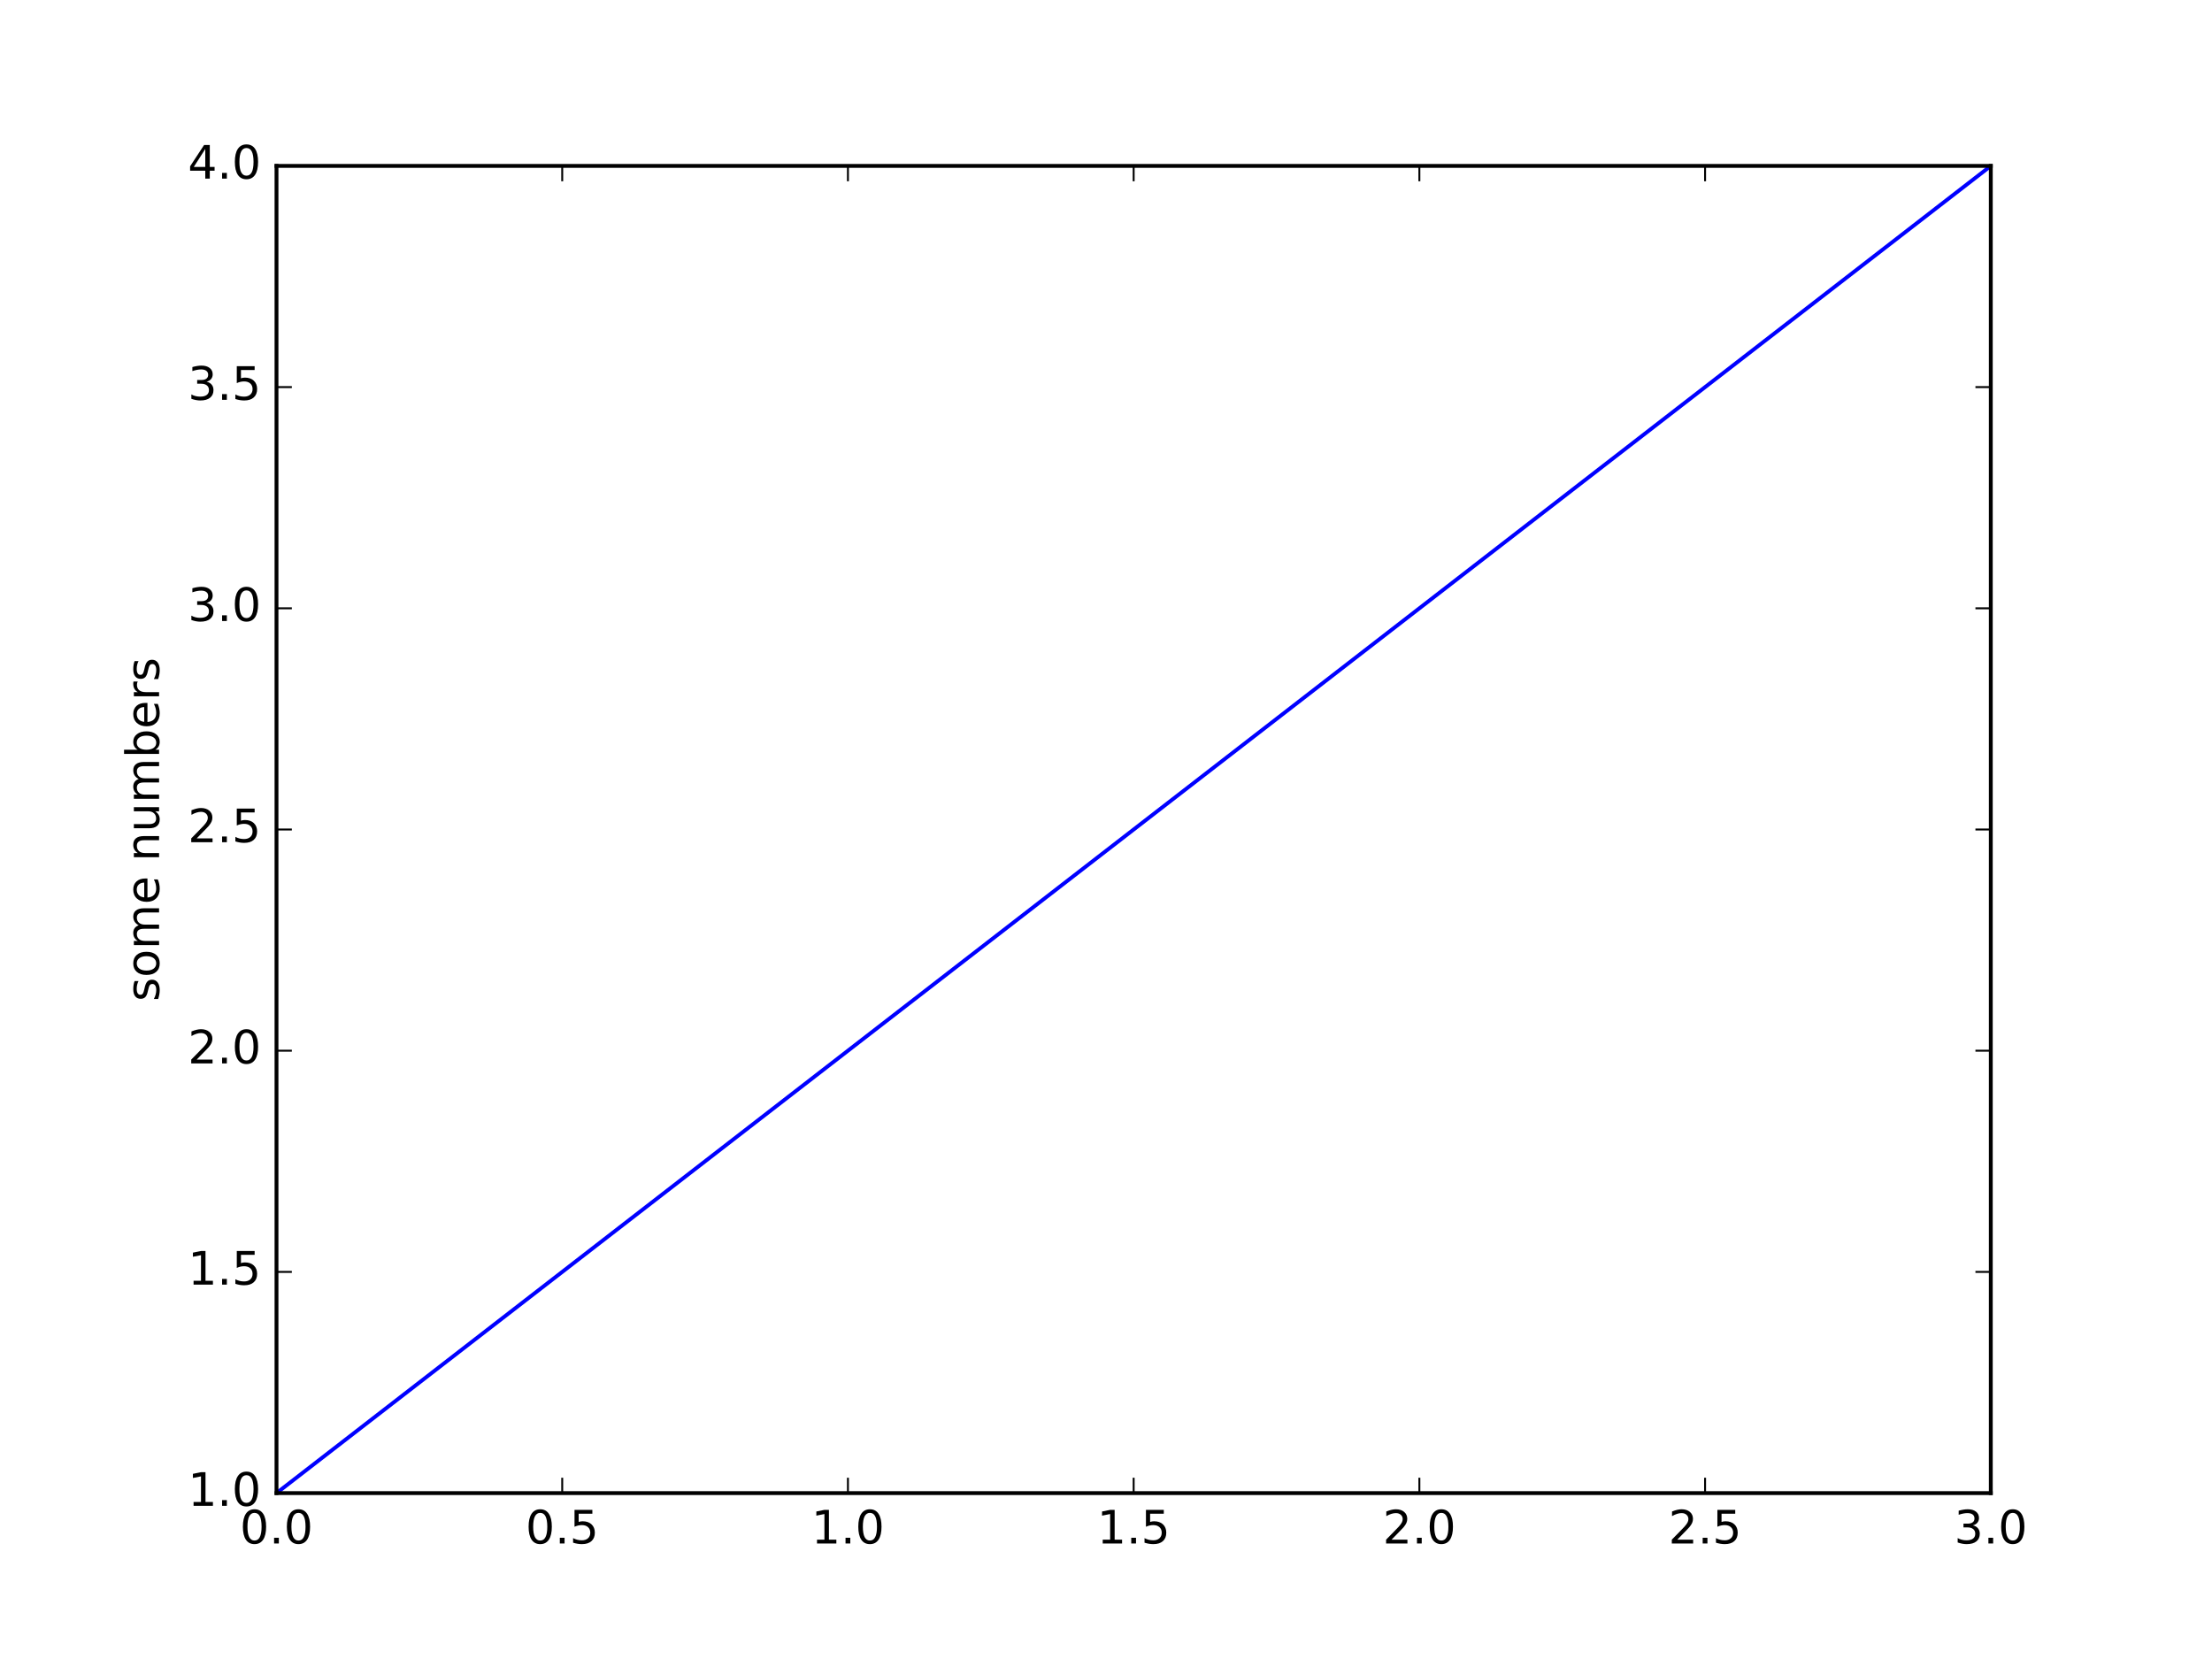
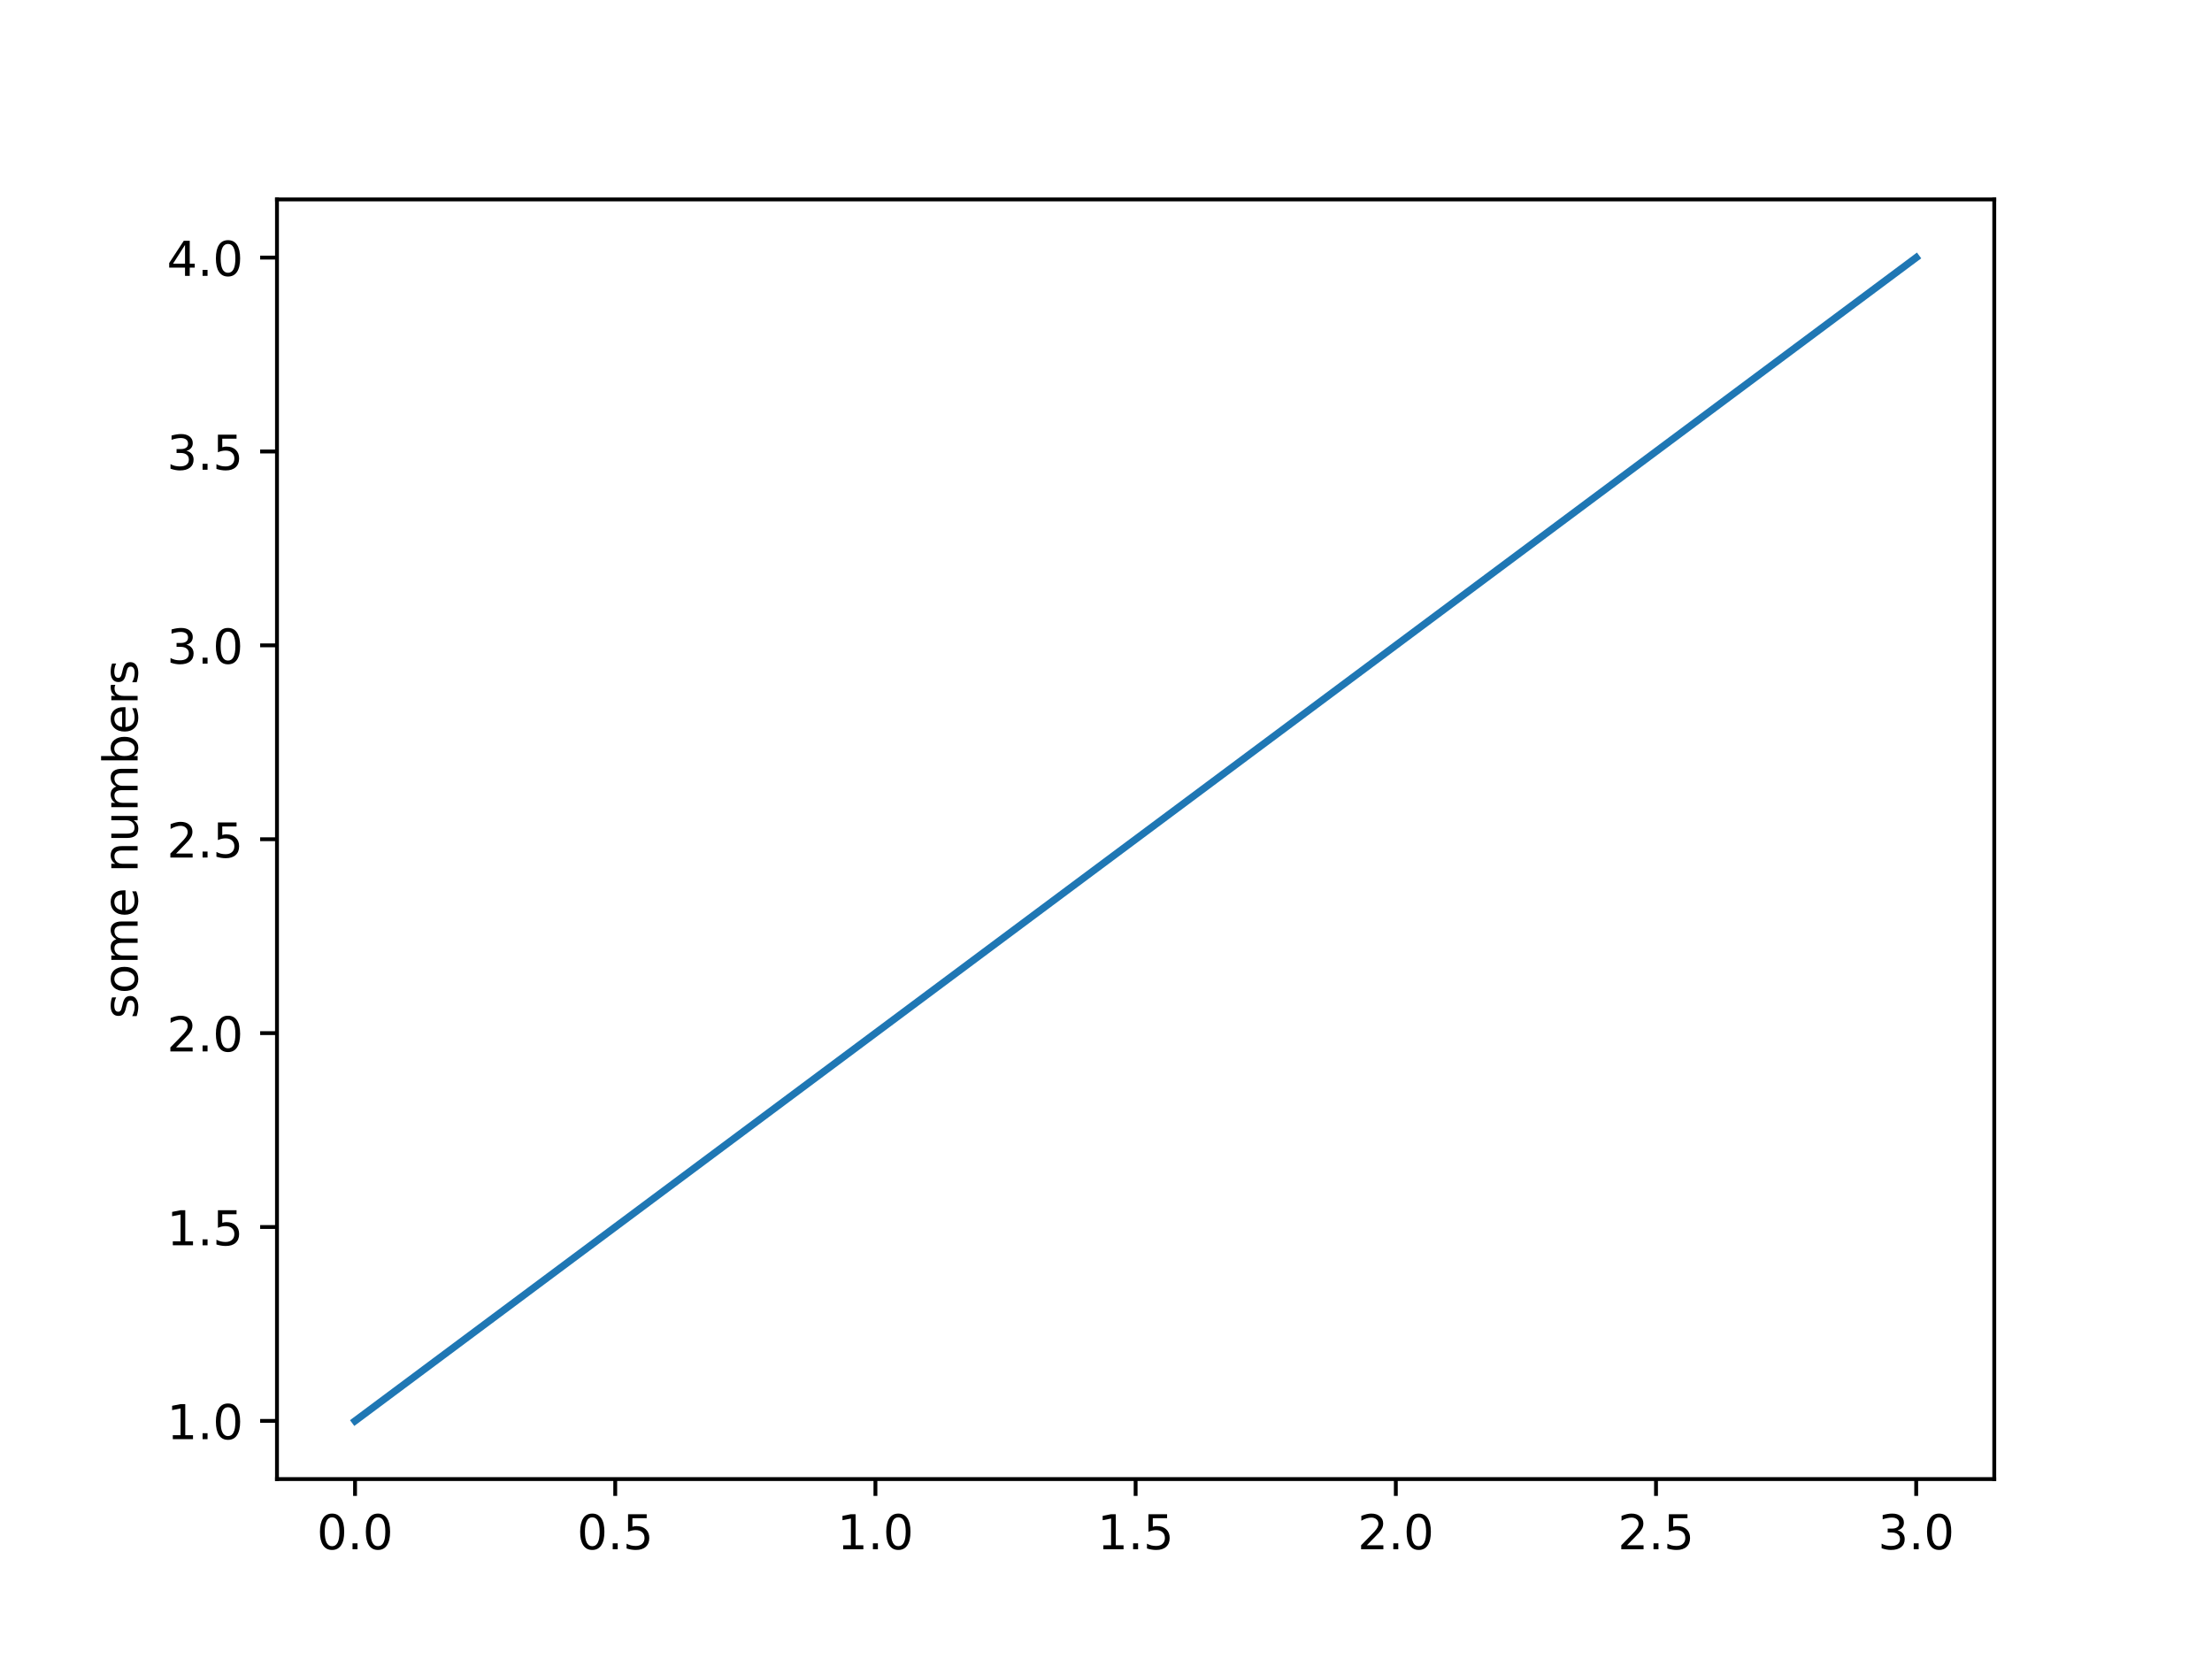
- <svg xmlns="http://www.w3.org/2000/svg" xmlns:xlink="http://www.w3.org/1999/xlink" height="432pt" version="1.1" viewBox="0 0 576 432" width="576pt">
+ <svg xmlns="http://www.w3.org/2000/svg" xmlns:xlink="http://www.w3.org/1999/xlink" height="345pt" version="1.1" viewBox="0 0 460 345" width="460pt">
  <defs>
    <style type="text/css">
- *{stroke-linecap:butt;stroke-linejoin:round;stroke-miterlimit:100000;}
+ *{stroke-linecap:butt;stroke-linejoin:round;}
  </style>
  </defs>
  <g id="figure_1">
    <g id="patch_1">
-       <path d="M 0 432  L 576 432  L 576 0  L 0 0  z " style="fill:#ffffff;" />
+       <path d="M 0 345.6  L 460.8 345.6  L 460.8 0  L 0 0  z " style="fill:#ffffff;" />
    </g>
    <g id="axes_1">
      <g id="patch_2">
-         <path d="M 72 388.8  L 518.4 388.8  L 518.4 43.2  L 72 43.2  z " style="fill:#ffffff;" />
-       </g>
-       <g id="line2d_1">
-         <path clip-path="url(#p963dc339a1)" d="M 72 388.8  L 220.8 273.6  L 369.6 158.4  L 518.4 43.2  " style="fill:none;stroke:#0000ff;stroke-linecap:square;" />
-       </g>
-       <g id="patch_3">
-         <path d="M 72 43.2  L 518.4 43.2  " style="fill:none;stroke:#000000;stroke-linecap:square;stroke-linejoin:miter;" />
-       </g>
-       <g id="patch_4">
-         <path d="M 518.4 388.8  L 518.4 43.2  " style="fill:none;stroke:#000000;stroke-linecap:square;stroke-linejoin:miter;" />
-       </g>
-       <g id="patch_5">
-         <path d="M 72 388.8  L 518.4 388.8  " style="fill:none;stroke:#000000;stroke-linecap:square;stroke-linejoin:miter;" />
-       </g>
-       <g id="patch_6">
-         <path d="M 72 388.8  L 72 43.2  " style="fill:none;stroke:#000000;stroke-linecap:square;stroke-linejoin:miter;" />
+         <path d="M 57.6 307.584  L 414.72 307.584  L 414.72 41.472  L 57.6 41.472  z " style="fill:#ffffff;" />
      </g>
      <g id="matplotlib.axis_1">
        <g id="xtick_1">
+           <g id="line2d_1">
+             <defs>
+               <path d="M 0 0  L 0 3.5  " id="m2dff9a222a" style="stroke:#000000;stroke-width:0.8;" />
+             </defs>
+             <g>
+               <use style="stroke:#000000;stroke-width:0.8;" x="73.833" xlink:href="#m2dff9a222a" y="307.584" />
+             </g>
+           </g>
+           <g id="text_1">
+             <defs>
+               <path d="M 31.781 66.406  Q 24.172 66.406 20.328 58.906  Q 16.5 51.422 16.5 36.375  Q 16.5 21.391 20.328 13.891  Q 24.172 6.391 31.781 6.391  Q 39.453 6.391 43.281 13.891  Q 47.125 21.391 47.125 36.375  Q 47.125 51.422 43.281 58.906  Q 39.453 66.406 31.781 66.406  M 31.781 74.219  Q 44.047 74.219 50.516 64.516  Q 56.984 54.828 56.984 36.375  Q 56.984 17.969 50.516 8.266  Q 44.047 -1.422 31.781 -1.422  Q 19.531 -1.422 13.062 8.266  Q 6.594 17.969 6.594 36.375  Q 6.594 54.828 13.062 64.516  Q 19.531 74.219 31.781 74.219  " id="DejaVuSans-30" />
+               <path d="M 10.688 12.406  L 21 12.406  L 21 0  L 10.688 0  z " id="DejaVuSans-2e" />
+             </defs>
+             <g transform="translate(65.88116 322.1824)scale(0.1 -0.1)">
+               <use xlink:href="#DejaVuSans-30" />
+               <use x="63.623" xlink:href="#DejaVuSans-2e" />
+               <use x="95.41" xlink:href="#DejaVuSans-30" />
+             </g>
+           </g>
+         </g>
+         <g id="xtick_2">
          <g id="line2d_2">
-             <defs>
-               <path d="M 0 0  L 0 -4  " id="m635b0af5cb" style="stroke:#000000;stroke-width:0.5;" />
-             </defs>
-             <g>
-               <use style="stroke:#000000;stroke-width:0.5;" x="72.0" xlink:href="#m635b0af5cb" y="388.8" />
-             </g>
-           </g>
+             <g>
+               <use style="stroke:#000000;stroke-width:0.8;" x="127.942" xlink:href="#m2dff9a222a" y="307.584" />
+             </g>
+           </g>
+           <g id="text_2">
+             <defs>
+               <path d="M 10.797 72.906  L 49.516 72.906  L 49.516 64.594  L 19.828 64.594  L 19.828 46.734  Q 21.969 47.469 24.109 47.828  Q 26.266 48.188 28.422 48.188  Q 40.625 48.188 47.75 41.5  Q 54.891 34.812 54.891 23.391  Q 54.891 11.625 47.562 5.094  Q 40.234 -1.422 26.906 -1.422  Q 22.312 -1.422 17.547 -0.641  Q 12.797 0.141 7.719 1.703  L 7.719 11.625  Q 12.109 9.234 16.797 8.062  Q 21.484 6.891 26.703 6.891  Q 35.156 6.891 40.078 11.328  Q 45.016 15.766 45.016 23.391  Q 45.016 31 40.078 35.438  Q 35.156 39.891 26.703 39.891  Q 22.75 39.891 18.812 39.016  Q 14.891 38.141 10.797 36.281  z " id="DejaVuSans-35" />
+             </defs>
+             <g transform="translate(119.9903 322.1824)scale(0.1 -0.1)">
+               <use xlink:href="#DejaVuSans-30" />
+               <use x="63.623" xlink:href="#DejaVuSans-2e" />
+               <use x="95.41" xlink:href="#DejaVuSans-35" />
+             </g>
+           </g>
+         </g>
+         <g id="xtick_3">
          <g id="line2d_3">
-             <defs>
-               <path d="M 0 0  L 0 4  " id="m5c9fed2c00" style="stroke:#000000;stroke-width:0.5;" />
-             </defs>
-             <g>
-               <use style="stroke:#000000;stroke-width:0.5;" x="72.0" xlink:href="#m5c9fed2c00" y="43.2" />
-             </g>
-           </g>
-           <g id="text_1">
-             <defs>
-               <path d="M 31.781 66.406  Q 24.172 66.406 20.328 58.906  Q 16.5 51.422 16.5 36.375  Q 16.5 21.391 20.328 13.891  Q 24.172 6.391 31.781 6.391  Q 39.453 6.391 43.281 13.891  Q 47.125 21.391 47.125 36.375  Q 47.125 51.422 43.281 58.906  Q 39.453 66.406 31.781 66.406  M 31.781 74.219  Q 44.047 74.219 50.516 64.516  Q 56.984 54.828 56.984 36.375  Q 56.984 17.969 50.516 8.266  Q 44.047 -1.422 31.781 -1.422  Q 19.531 -1.422 13.062 8.266  Q 6.594 17.969 6.594 36.375  Q 6.594 54.828 13.062 64.516  Q 19.531 74.219 31.781 74.219  " id="BitstreamVeraSans-Roman-30" />
-               <path d="M 10.688 12.406  L 21 12.406  L 21 0  L 10.688 0  z " id="BitstreamVeraSans-Roman-2e" />
-             </defs>
-             <g transform="translate(62.45813 401.9181)scale(0.12 -0.12)">
-               <use xlink:href="#BitstreamVeraSans-Roman-30" />
-               <use x="63.623" xlink:href="#BitstreamVeraSans-Roman-2e" />
-               <use x="95.41" xlink:href="#BitstreamVeraSans-Roman-30" />
-             </g>
-           </g>
-         </g>
-         <g id="xtick_2">
+             <g>
+               <use style="stroke:#000000;stroke-width:0.8;" x="182.051" xlink:href="#m2dff9a222a" y="307.584" />
+             </g>
+           </g>
+           <g id="text_3">
+             <defs>
+               <path d="M 12.406 8.297  L 28.516 8.297  L 28.516 63.922  L 10.984 60.406  L 10.984 69.391  L 28.422 72.906  L 38.281 72.906  L 38.281 8.297  L 54.391 8.297  L 54.391 0  L 12.406 0  z " id="DejaVuSans-31" />
+             </defs>
+             <g transform="translate(174.0993 322.1824)scale(0.1 -0.1)">
+               <use xlink:href="#DejaVuSans-31" />
+               <use x="63.623" xlink:href="#DejaVuSans-2e" />
+               <use x="95.41" xlink:href="#DejaVuSans-30" />
+             </g>
+           </g>
+         </g>
+         <g id="xtick_4">
          <g id="line2d_4">
            <g>
-               <use style="stroke:#000000;stroke-width:0.5;" x="146.4" xlink:href="#m635b0af5cb" y="388.8" />
-             </g>
-           </g>
+               <use style="stroke:#000000;stroke-width:0.8;" x="236.16" xlink:href="#m2dff9a222a" y="307.584" />
+             </g>
+           </g>
+           <g id="text_4">
+             <g transform="translate(228.2084 322.1824)scale(0.1 -0.1)">
+               <use xlink:href="#DejaVuSans-31" />
+               <use x="63.623" xlink:href="#DejaVuSans-2e" />
+               <use x="95.41" xlink:href="#DejaVuSans-35" />
+             </g>
+           </g>
+         </g>
+         <g id="xtick_5">
          <g id="line2d_5">
            <g>
-               <use style="stroke:#000000;stroke-width:0.5;" x="146.4" xlink:href="#m5c9fed2c00" y="43.2" />
-             </g>
-           </g>
-           <g id="text_2">
-             <defs>
-               <path d="M 10.797 72.906  L 49.516 72.906  L 49.516 64.594  L 19.828 64.594  L 19.828 46.734  Q 21.969 47.469 24.109 47.828  Q 26.266 48.188 28.422 48.188  Q 40.625 48.188 47.75 41.5  Q 54.891 34.812 54.891 23.391  Q 54.891 11.625 47.562 5.094  Q 40.234 -1.422 26.906 -1.422  Q 22.312 -1.422 17.547 -0.641  Q 12.797 0.141 7.719 1.703  L 7.719 11.625  Q 12.109 9.234 16.797 8.062  Q 21.484 6.891 26.703 6.891  Q 35.156 6.891 40.078 11.328  Q 45.016 15.766 45.016 23.391  Q 45.016 31 40.078 35.438  Q 35.156 39.891 26.703 39.891  Q 22.75 39.891 18.812 39.016  Q 14.891 38.141 10.797 36.281  z " id="BitstreamVeraSans-Roman-35" />
-             </defs>
-             <g transform="translate(136.8581 401.9181)scale(0.12 -0.12)">
-               <use xlink:href="#BitstreamVeraSans-Roman-30" />
-               <use x="63.623" xlink:href="#BitstreamVeraSans-Roman-2e" />
-               <use x="95.41" xlink:href="#BitstreamVeraSans-Roman-35" />
-             </g>
-           </g>
-         </g>
-         <g id="xtick_3">
+               <use style="stroke:#000000;stroke-width:0.8;" x="290.269" xlink:href="#m2dff9a222a" y="307.584" />
+             </g>
+           </g>
+           <g id="text_5">
+             <defs>
+               <path d="M 19.188 8.297  L 53.609 8.297  L 53.609 0  L 7.328 0  L 7.328 8.297  Q 12.938 14.109 22.625 23.891  Q 32.328 33.688 34.812 36.531  Q 39.547 41.844 41.422 45.531  Q 43.312 49.219 43.312 52.781  Q 43.312 58.594 39.234 62.25  Q 35.156 65.922 28.609 65.922  Q 23.969 65.922 18.812 64.312  Q 13.672 62.703 7.812 59.422  L 7.812 69.391  Q 13.766 71.781 18.938 73  Q 24.125 74.219 28.422 74.219  Q 39.75 74.219 46.484 68.547  Q 53.219 62.891 53.219 53.422  Q 53.219 48.922 51.531 44.891  Q 49.859 40.875 45.406 35.406  Q 44.188 33.984 37.641 27.219  Q 31.109 20.453 19.188 8.297  " id="DejaVuSans-32" />
+             </defs>
+             <g transform="translate(282.3175 322.1824)scale(0.1 -0.1)">
+               <use xlink:href="#DejaVuSans-32" />
+               <use x="63.623" xlink:href="#DejaVuSans-2e" />
+               <use x="95.41" xlink:href="#DejaVuSans-30" />
+             </g>
+           </g>
+         </g>
+         <g id="xtick_6">
          <g id="line2d_6">
            <g>
-               <use style="stroke:#000000;stroke-width:0.5;" x="220.8" xlink:href="#m635b0af5cb" y="388.8" />
-             </g>
-           </g>
+               <use style="stroke:#000000;stroke-width:0.8;" x="344.378" xlink:href="#m2dff9a222a" y="307.584" />
+             </g>
+           </g>
+           <g id="text_6">
+             <g transform="translate(336.4266 322.1824)scale(0.1 -0.1)">
+               <use xlink:href="#DejaVuSans-32" />
+               <use x="63.623" xlink:href="#DejaVuSans-2e" />
+               <use x="95.41" xlink:href="#DejaVuSans-35" />
+             </g>
+           </g>
+         </g>
+         <g id="xtick_7">
          <g id="line2d_7">
            <g>
-               <use style="stroke:#000000;stroke-width:0.5;" x="220.8" xlink:href="#m5c9fed2c00" y="43.2" />
-             </g>
-           </g>
-           <g id="text_3">
-             <defs>
-               <path d="M 12.406 8.297  L 28.516 8.297  L 28.516 63.922  L 10.984 60.406  L 10.984 69.391  L 28.422 72.906  L 38.281 72.906  L 38.281 8.297  L 54.391 8.297  L 54.391 0  L 12.406 0  z " id="BitstreamVeraSans-Roman-31" />
-             </defs>
-             <g transform="translate(211.2581 401.9181)scale(0.12 -0.12)">
-               <use xlink:href="#BitstreamVeraSans-Roman-31" />
-               <use x="63.623" xlink:href="#BitstreamVeraSans-Roman-2e" />
-               <use x="95.41" xlink:href="#BitstreamVeraSans-Roman-30" />
-             </g>
-           </g>
-         </g>
-         <g id="xtick_4">
-           <g id="line2d_8">
-             <g>
-               <use style="stroke:#000000;stroke-width:0.5;" x="295.2" xlink:href="#m635b0af5cb" y="388.8" />
-             </g>
-           </g>
-           <g id="line2d_9">
-             <g>
-               <use style="stroke:#000000;stroke-width:0.5;" x="295.2" xlink:href="#m5c9fed2c00" y="43.2" />
-             </g>
-           </g>
-           <g id="text_4">
-             <g transform="translate(285.6581 401.9181)scale(0.12 -0.12)">
-               <use xlink:href="#BitstreamVeraSans-Roman-31" />
-               <use x="63.623" xlink:href="#BitstreamVeraSans-Roman-2e" />
-               <use x="95.41" xlink:href="#BitstreamVeraSans-Roman-35" />
-             </g>
-           </g>
-         </g>
-         <g id="xtick_5">
-           <g id="line2d_10">
-             <g>
-               <use style="stroke:#000000;stroke-width:0.5;" x="369.6" xlink:href="#m635b0af5cb" y="388.8" />
-             </g>
-           </g>
-           <g id="line2d_11">
-             <g>
-               <use style="stroke:#000000;stroke-width:0.5;" x="369.6" xlink:href="#m5c9fed2c00" y="43.2" />
-             </g>
-           </g>
-           <g id="text_5">
-             <defs>
-               <path d="M 19.188 8.297  L 53.609 8.297  L 53.609 0  L 7.328 0  L 7.328 8.297  Q 12.938 14.109 22.625 23.891  Q 32.328 33.688 34.812 36.531  Q 39.547 41.844 41.422 45.531  Q 43.312 49.219 43.312 52.781  Q 43.312 58.594 39.234 62.25  Q 35.156 65.922 28.609 65.922  Q 23.969 65.922 18.812 64.312  Q 13.672 62.703 7.812 59.422  L 7.812 69.391  Q 13.766 71.781 18.938 73  Q 24.125 74.219 28.422 74.219  Q 39.75 74.219 46.484 68.547  Q 53.219 62.891 53.219 53.422  Q 53.219 48.922 51.531 44.891  Q 49.859 40.875 45.406 35.406  Q 44.188 33.984 37.641 27.219  Q 31.109 20.453 19.188 8.297  " id="BitstreamVeraSans-Roman-32" />
-             </defs>
-             <g transform="translate(360.0581 401.9181)scale(0.12 -0.12)">
-               <use xlink:href="#BitstreamVeraSans-Roman-32" />
-               <use x="63.623" xlink:href="#BitstreamVeraSans-Roman-2e" />
-               <use x="95.41" xlink:href="#BitstreamVeraSans-Roman-30" />
-             </g>
-           </g>
-         </g>
-         <g id="xtick_6">
-           <g id="line2d_12">
-             <g>
-               <use style="stroke:#000000;stroke-width:0.5;" x="444.0" xlink:href="#m635b0af5cb" y="388.8" />
-             </g>
-           </g>
-           <g id="line2d_13">
-             <g>
-               <use style="stroke:#000000;stroke-width:0.5;" x="444.0" xlink:href="#m5c9fed2c00" y="43.2" />
-             </g>
-           </g>
-           <g id="text_6">
-             <g transform="translate(434.4581 401.9181)scale(0.12 -0.12)">
-               <use xlink:href="#BitstreamVeraSans-Roman-32" />
-               <use x="63.623" xlink:href="#BitstreamVeraSans-Roman-2e" />
-               <use x="95.41" xlink:href="#BitstreamVeraSans-Roman-35" />
-             </g>
-           </g>
-         </g>
-         <g id="xtick_7">
-           <g id="line2d_14">
-             <g>
-               <use style="stroke:#000000;stroke-width:0.5;" x="518.4" xlink:href="#m635b0af5cb" y="388.8" />
-             </g>
-           </g>
-           <g id="line2d_15">
-             <g>
-               <use style="stroke:#000000;stroke-width:0.5;" x="518.4" xlink:href="#m5c9fed2c00" y="43.2" />
+               <use style="stroke:#000000;stroke-width:0.8;" x="398.487" xlink:href="#m2dff9a222a" y="307.584" />
            </g>
          </g>
          <g id="text_7">
            <defs>
-               <path d="M 40.578 39.312  Q 47.656 37.797 51.625 33  Q 55.609 28.219 55.609 21.188  Q 55.609 10.406 48.188 4.484  Q 40.766 -1.422 27.094 -1.422  Q 22.516 -1.422 17.656 -0.516  Q 12.797 0.391 7.625 2.203  L 7.625 11.719  Q 11.719 9.328 16.594 8.109  Q 21.484 6.891 26.812 6.891  Q 36.078 6.891 40.938 10.547  Q 45.797 14.203 45.797 21.188  Q 45.797 27.641 41.281 31.266  Q 36.766 34.906 28.719 34.906  L 20.219 34.906  L 20.219 43.016  L 29.109 43.016  Q 36.375 43.016 40.234 45.922  Q 44.094 48.828 44.094 54.297  Q 44.094 59.906 40.109 62.906  Q 36.141 65.922 28.719 65.922  Q 24.656 65.922 20.016 65.031  Q 15.375 64.156 9.812 62.312  L 9.812 71.094  Q 15.438 72.656 20.344 73.438  Q 25.25 74.219 29.594 74.219  Q 40.828 74.219 47.359 69.109  Q 53.906 64.016 53.906 55.328  Q 53.906 49.266 50.438 45.094  Q 46.969 40.922 40.578 39.312  " id="BitstreamVeraSans-Roman-33" />
-             </defs>
-             <g transform="translate(508.8581 401.9181)scale(0.12 -0.12)">
-               <use xlink:href="#BitstreamVeraSans-Roman-33" />
-               <use x="63.623" xlink:href="#BitstreamVeraSans-Roman-2e" />
-               <use x="95.41" xlink:href="#BitstreamVeraSans-Roman-30" />
+               <path d="M 40.578 39.312  Q 47.656 37.797 51.625 33  Q 55.609 28.219 55.609 21.188  Q 55.609 10.406 48.188 4.484  Q 40.766 -1.422 27.094 -1.422  Q 22.516 -1.422 17.656 -0.516  Q 12.797 0.391 7.625 2.203  L 7.625 11.719  Q 11.719 9.328 16.594 8.109  Q 21.484 6.891 26.812 6.891  Q 36.078 6.891 40.938 10.547  Q 45.797 14.203 45.797 21.188  Q 45.797 27.641 41.281 31.266  Q 36.766 34.906 28.719 34.906  L 20.219 34.906  L 20.219 43.016  L 29.109 43.016  Q 36.375 43.016 40.234 45.922  Q 44.094 48.828 44.094 54.297  Q 44.094 59.906 40.109 62.906  Q 36.141 65.922 28.719 65.922  Q 24.656 65.922 20.016 65.031  Q 15.375 64.156 9.812 62.312  L 9.812 71.094  Q 15.438 72.656 20.344 73.438  Q 25.25 74.219 29.594 74.219  Q 40.828 74.219 47.359 69.109  Q 53.906 64.016 53.906 55.328  Q 53.906 49.266 50.438 45.094  Q 46.969 40.922 40.578 39.312  " id="DejaVuSans-33" />
+             </defs>
+             <g transform="translate(390.5357 322.1824)scale(0.1 -0.1)">
+               <use xlink:href="#DejaVuSans-33" />
+               <use x="63.623" xlink:href="#DejaVuSans-2e" />
+               <use x="95.41" xlink:href="#DejaVuSans-30" />
            </g>
          </g>
        </g>
      </g>
      <g id="matplotlib.axis_2">
        <g id="ytick_1">
-           <g id="line2d_16">
-             <defs>
-               <path d="M 0 0  L 4 0  " id="m566d119643" style="stroke:#000000;stroke-width:0.5;" />
-             </defs>
-             <g>
-               <use style="stroke:#000000;stroke-width:0.5;" x="72.0" xlink:href="#m566d119643" y="388.8" />
-             </g>
-           </g>
-           <g id="line2d_17">
-             <defs>
-               <path d="M 0 0  L -4 0  " id="mcc24b90963" style="stroke:#000000;stroke-width:0.5;" />
-             </defs>
-             <g>
-               <use style="stroke:#000000;stroke-width:0.5;" x="518.4" xlink:href="#mcc24b90963" y="388.8" />
+           <g id="line2d_8">
+             <defs>
+               <path d="M 0 0  L -3.5 0  " id="m1b9e078793" style="stroke:#000000;stroke-width:0.8;" />
+             </defs>
+             <g>
+               <use style="stroke:#000000;stroke-width:0.8;" x="57.6" xlink:href="#m1b9e078793" y="295.488" />
            </g>
          </g>
          <g id="text_8">
-             <g transform="translate(48.91625 392.1112)scale(0.12 -0.12)">
-               <use xlink:href="#BitstreamVeraSans-Roman-31" />
-               <use x="63.623" xlink:href="#BitstreamVeraSans-Roman-2e" />
-               <use x="95.41" xlink:href="#BitstreamVeraSans-Roman-30" />
+             <g transform="translate(34.69687 299.2872)scale(0.1 -0.1)">
+               <use xlink:href="#DejaVuSans-31" />
+               <use x="63.623" xlink:href="#DejaVuSans-2e" />
+               <use x="95.41" xlink:href="#DejaVuSans-30" />
            </g>
          </g>
        </g>
        <g id="ytick_2">
-           <g id="line2d_18">
-             <g>
-               <use style="stroke:#000000;stroke-width:0.5;" x="72.0" xlink:href="#m566d119643" y="331.2" />
-             </g>
-           </g>
-           <g id="line2d_19">
-             <g>
-               <use style="stroke:#000000;stroke-width:0.5;" x="518.4" xlink:href="#mcc24b90963" y="331.2" />
+           <g id="line2d_9">
+             <g>
+               <use style="stroke:#000000;stroke-width:0.8;" x="57.6" xlink:href="#m1b9e078793" y="255.168" />
            </g>
          </g>
          <g id="text_9">
-             <g transform="translate(48.91625 334.5113)scale(0.12 -0.12)">
-               <use xlink:href="#BitstreamVeraSans-Roman-31" />
-               <use x="63.623" xlink:href="#BitstreamVeraSans-Roman-2e" />
-               <use x="95.41" xlink:href="#BitstreamVeraSans-Roman-35" />
+             <g transform="translate(34.69687 258.9672)scale(0.1 -0.1)">
+               <use xlink:href="#DejaVuSans-31" />
+               <use x="63.623" xlink:href="#DejaVuSans-2e" />
+               <use x="95.41" xlink:href="#DejaVuSans-35" />
            </g>
          </g>
        </g>
        <g id="ytick_3">
-           <g id="line2d_20">
-             <g>
-               <use style="stroke:#000000;stroke-width:0.5;" x="72.0" xlink:href="#m566d119643" y="273.6" />
-             </g>
-           </g>
-           <g id="line2d_21">
-             <g>
-               <use style="stroke:#000000;stroke-width:0.5;" x="518.4" xlink:href="#mcc24b90963" y="273.6" />
+           <g id="line2d_10">
+             <g>
+               <use style="stroke:#000000;stroke-width:0.8;" x="57.6" xlink:href="#m1b9e078793" y="214.848" />
            </g>
          </g>
          <g id="text_10">
-             <g transform="translate(48.91625 276.9112)scale(0.12 -0.12)">
-               <use xlink:href="#BitstreamVeraSans-Roman-32" />
-               <use x="63.623" xlink:href="#BitstreamVeraSans-Roman-2e" />
-               <use x="95.41" xlink:href="#BitstreamVeraSans-Roman-30" />
+             <g transform="translate(34.69687 218.6472)scale(0.1 -0.1)">
+               <use xlink:href="#DejaVuSans-32" />
+               <use x="63.623" xlink:href="#DejaVuSans-2e" />
+               <use x="95.41" xlink:href="#DejaVuSans-30" />
            </g>
          </g>
        </g>
        <g id="ytick_4">
-           <g id="line2d_22">
-             <g>
-               <use style="stroke:#000000;stroke-width:0.5;" x="72.0" xlink:href="#m566d119643" y="216.0" />
-             </g>
-           </g>
-           <g id="line2d_23">
-             <g>
-               <use style="stroke:#000000;stroke-width:0.5;" x="518.4" xlink:href="#mcc24b90963" y="216.0" />
+           <g id="line2d_11">
+             <g>
+               <use style="stroke:#000000;stroke-width:0.8;" x="57.6" xlink:href="#m1b9e078793" y="174.528" />
            </g>
          </g>
          <g id="text_11">
-             <g transform="translate(48.91625 219.3113)scale(0.12 -0.12)">
-               <use xlink:href="#BitstreamVeraSans-Roman-32" />
-               <use x="63.623" xlink:href="#BitstreamVeraSans-Roman-2e" />
-               <use x="95.41" xlink:href="#BitstreamVeraSans-Roman-35" />
+             <g transform="translate(34.69687 178.3272)scale(0.1 -0.1)">
+               <use xlink:href="#DejaVuSans-32" />
+               <use x="63.623" xlink:href="#DejaVuSans-2e" />
+               <use x="95.41" xlink:href="#DejaVuSans-35" />
            </g>
          </g>
        </g>
        <g id="ytick_5">
-           <g id="line2d_24">
-             <g>
-               <use style="stroke:#000000;stroke-width:0.5;" x="72.0" xlink:href="#m566d119643" y="158.4" />
-             </g>
-           </g>
-           <g id="line2d_25">
-             <g>
-               <use style="stroke:#000000;stroke-width:0.5;" x="518.4" xlink:href="#mcc24b90963" y="158.4" />
+           <g id="line2d_12">
+             <g>
+               <use style="stroke:#000000;stroke-width:0.8;" x="57.6" xlink:href="#m1b9e078793" y="134.208" />
            </g>
          </g>
          <g id="text_12">
-             <g transform="translate(48.91625 161.7113)scale(0.12 -0.12)">
-               <use xlink:href="#BitstreamVeraSans-Roman-33" />
-               <use x="63.623" xlink:href="#BitstreamVeraSans-Roman-2e" />
-               <use x="95.41" xlink:href="#BitstreamVeraSans-Roman-30" />
+             <g transform="translate(34.69687 138.0072)scale(0.1 -0.1)">
+               <use xlink:href="#DejaVuSans-33" />
+               <use x="63.623" xlink:href="#DejaVuSans-2e" />
+               <use x="95.41" xlink:href="#DejaVuSans-30" />
            </g>
          </g>
        </g>
        <g id="ytick_6">
-           <g id="line2d_26">
-             <g>
-               <use style="stroke:#000000;stroke-width:0.5;" x="72.0" xlink:href="#m566d119643" y="100.8" />
-             </g>
-           </g>
-           <g id="line2d_27">
-             <g>
-               <use style="stroke:#000000;stroke-width:0.5;" x="518.4" xlink:href="#mcc24b90963" y="100.8" />
+           <g id="line2d_13">
+             <g>
+               <use style="stroke:#000000;stroke-width:0.8;" x="57.6" xlink:href="#m1b9e078793" y="93.888" />
            </g>
          </g>
          <g id="text_13">
-             <g transform="translate(48.91625 104.1112)scale(0.12 -0.12)">
-               <use xlink:href="#BitstreamVeraSans-Roman-33" />
-               <use x="63.623" xlink:href="#BitstreamVeraSans-Roman-2e" />
-               <use x="95.41" xlink:href="#BitstreamVeraSans-Roman-35" />
+             <g transform="translate(34.69687 97.68722)scale(0.1 -0.1)">
+               <use xlink:href="#DejaVuSans-33" />
+               <use x="63.623" xlink:href="#DejaVuSans-2e" />
+               <use x="95.41" xlink:href="#DejaVuSans-35" />
            </g>
          </g>
        </g>
        <g id="ytick_7">
-           <g id="line2d_28">
-             <g>
-               <use style="stroke:#000000;stroke-width:0.5;" x="72.0" xlink:href="#m566d119643" y="43.2" />
-             </g>
-           </g>
-           <g id="line2d_29">
-             <g>
-               <use style="stroke:#000000;stroke-width:0.5;" x="518.4" xlink:href="#mcc24b90963" y="43.2" />
+           <g id="line2d_14">
+             <g>
+               <use style="stroke:#000000;stroke-width:0.8;" x="57.6" xlink:href="#m1b9e078793" y="53.568" />
            </g>
          </g>
          <g id="text_14">
            <defs>
-               <path d="M 37.797 64.312  L 12.891 25.391  L 37.797 25.391  z M 35.203 72.906  L 47.609 72.906  L 47.609 25.391  L 58.016 25.391  L 58.016 17.188  L 47.609 17.188  L 47.609 0  L 37.797 0  L 37.797 17.188  L 4.891 17.188  L 4.891 26.703  z " id="BitstreamVeraSans-Roman-34" />
-             </defs>
-             <g transform="translate(48.91625 46.51125)scale(0.12 -0.12)">
-               <use xlink:href="#BitstreamVeraSans-Roman-34" />
-               <use x="63.623" xlink:href="#BitstreamVeraSans-Roman-2e" />
-               <use x="95.41" xlink:href="#BitstreamVeraSans-Roman-30" />
+               <path d="M 37.797 64.312  L 12.891 25.391  L 37.797 25.391  z M 35.203 72.906  L 47.609 72.906  L 47.609 25.391  L 58.016 25.391  L 58.016 17.188  L 47.609 17.188  L 47.609 0  L 37.797 0  L 37.797 17.188  L 4.891 17.188  L 4.891 26.703  z " id="DejaVuSans-34" />
+             </defs>
+             <g transform="translate(34.69687 57.36722)scale(0.1 -0.1)">
+               <use xlink:href="#DejaVuSans-34" />
+               <use x="63.623" xlink:href="#DejaVuSans-2e" />
+               <use x="95.41" xlink:href="#DejaVuSans-30" />
            </g>
          </g>
        </g>
        <g id="text_15">
          <defs>
-             <path id="BitstreamVeraSans-Roman-20" />
-             <path d="M 54.891 33.016  L 54.891 0  L 45.906 0  L 45.906 32.719  Q 45.906 40.484 42.875 44.328  Q 39.844 48.188 33.797 48.188  Q 26.516 48.188 22.312 43.547  Q 18.109 38.922 18.109 30.906  L 18.109 0  L 9.078 0  L 9.078 54.688  L 18.109 54.688  L 18.109 46.188  Q 21.344 51.125 25.703 53.562  Q 30.078 56 35.797 56  Q 45.219 56 50.047 50.172  Q 54.891 44.344 54.891 33.016  " id="BitstreamVeraSans-Roman-6e" />
-             <path d="M 52 44.188  Q 55.375 50.25 60.062 53.125  Q 64.75 56 71.094 56  Q 79.641 56 84.281 50.016  Q 88.922 44.047 88.922 33.016  L 88.922 0  L 79.891 0  L 79.891 32.719  Q 79.891 40.578 77.094 44.375  Q 74.312 48.188 68.609 48.188  Q 61.625 48.188 57.562 43.547  Q 53.516 38.922 53.516 30.906  L 53.516 0  L 44.484 0  L 44.484 32.719  Q 44.484 40.625 41.703 44.406  Q 38.922 48.188 33.109 48.188  Q 26.219 48.188 22.156 43.531  Q 18.109 38.875 18.109 30.906  L 18.109 0  L 9.078 0  L 9.078 54.688  L 18.109 54.688  L 18.109 46.188  Q 21.188 51.219 25.484 53.609  Q 29.781 56 35.688 56  Q 41.656 56 45.828 52.969  Q 50 49.953 52 44.188  " id="BitstreamVeraSans-Roman-6d" />
-             <path d="M 30.609 48.391  Q 23.391 48.391 19.188 42.75  Q 14.984 37.109 14.984 27.297  Q 14.984 17.484 19.156 11.844  Q 23.344 6.203 30.609 6.203  Q 37.797 6.203 41.984 11.859  Q 46.188 17.531 46.188 27.297  Q 46.188 37.016 41.984 42.703  Q 37.797 48.391 30.609 48.391  M 30.609 56  Q 42.328 56 49.016 48.375  Q 55.719 40.766 55.719 27.297  Q 55.719 13.875 49.016 6.219  Q 42.328 -1.422 30.609 -1.422  Q 18.844 -1.422 12.172 6.219  Q 5.516 13.875 5.516 27.297  Q 5.516 40.766 12.172 48.375  Q 18.844 56 30.609 56  " id="BitstreamVeraSans-Roman-6f" />
-             <path d="M 56.203 29.594  L 56.203 25.203  L 14.891 25.203  Q 15.484 15.922 20.484 11.062  Q 25.484 6.203 34.422 6.203  Q 39.594 6.203 44.453 7.469  Q 49.312 8.734 54.109 11.281  L 54.109 2.781  Q 49.266 0.734 44.188 -0.344  Q 39.109 -1.422 33.891 -1.422  Q 20.797 -1.422 13.156 6.188  Q 5.516 13.812 5.516 26.812  Q 5.516 40.234 12.766 48.109  Q 20.016 56 32.328 56  Q 43.359 56 49.781 48.891  Q 56.203 41.797 56.203 29.594  M 47.219 32.234  Q 47.125 39.594 43.094 43.984  Q 39.062 48.391 32.422 48.391  Q 24.906 48.391 20.391 44.141  Q 15.875 39.891 15.188 32.172  z " id="BitstreamVeraSans-Roman-65" />
-             <path d="M 8.5 21.578  L 8.5 54.688  L 17.484 54.688  L 17.484 21.922  Q 17.484 14.156 20.5 10.266  Q 23.531 6.391 29.594 6.391  Q 36.859 6.391 41.078 11.031  Q 45.312 15.672 45.312 23.688  L 45.312 54.688  L 54.297 54.688  L 54.297 0  L 45.312 0  L 45.312 8.406  Q 42.047 3.422 37.719 1  Q 33.406 -1.422 27.688 -1.422  Q 18.266 -1.422 13.375 4.438  Q 8.5 10.297 8.5 21.578  " id="BitstreamVeraSans-Roman-75" />
-             <path d="M 41.109 46.297  Q 39.594 47.172 37.812 47.578  Q 36.031 48 33.891 48  Q 26.266 48 22.188 43.047  Q 18.109 38.094 18.109 28.812  L 18.109 0  L 9.078 0  L 9.078 54.688  L 18.109 54.688  L 18.109 46.188  Q 20.953 51.172 25.484 53.578  Q 30.031 56 36.531 56  Q 37.453 56 38.578 55.875  Q 39.703 55.766 41.062 55.516  z " id="BitstreamVeraSans-Roman-72" />
-             <path d="M 44.281 53.078  L 44.281 44.578  Q 40.484 46.531 36.375 47.5  Q 32.281 48.484 27.875 48.484  Q 21.188 48.484 17.844 46.438  Q 14.5 44.391 14.5 40.281  Q 14.5 37.156 16.891 35.375  Q 19.281 33.594 26.516 31.984  L 29.594 31.297  Q 39.156 29.25 43.188 25.516  Q 47.219 21.781 47.219 15.094  Q 47.219 7.469 41.188 3.016  Q 35.156 -1.422 24.609 -1.422  Q 20.219 -1.422 15.453 -0.562  Q 10.688 0.297 5.422 2  L 5.422 11.281  Q 10.406 8.688 15.234 7.391  Q 20.062 6.109 24.812 6.109  Q 31.156 6.109 34.562 8.281  Q 37.984 10.453 37.984 14.406  Q 37.984 18.062 35.516 20.016  Q 33.062 21.969 24.703 23.781  L 21.578 24.516  Q 13.234 26.266 9.516 29.906  Q 5.812 33.547 5.812 39.891  Q 5.812 47.609 11.281 51.797  Q 16.75 56 26.812 56  Q 31.781 56 36.172 55.266  Q 40.578 54.547 44.281 53.078  " id="BitstreamVeraSans-Roman-73" />
-             <path d="M 48.688 27.297  Q 48.688 37.203 44.609 42.844  Q 40.531 48.484 33.406 48.484  Q 26.266 48.484 22.188 42.844  Q 18.109 37.203 18.109 27.297  Q 18.109 17.391 22.188 11.75  Q 26.266 6.109 33.406 6.109  Q 40.531 6.109 44.609 11.75  Q 48.688 17.391 48.688 27.297  M 18.109 46.391  Q 20.953 51.266 25.266 53.625  Q 29.594 56 35.594 56  Q 45.562 56 51.781 48.094  Q 58.016 40.188 58.016 27.297  Q 58.016 14.406 51.781 6.484  Q 45.562 -1.422 35.594 -1.422  Q 29.594 -1.422 25.266 0.953  Q 20.953 3.328 18.109 8.203  L 18.109 0  L 9.078 0  L 9.078 75.984  L 18.109 75.984  z " id="BitstreamVeraSans-Roman-62" />
+             <path d="M 44.281 53.078  L 44.281 44.578  Q 40.484 46.531 36.375 47.5  Q 32.281 48.484 27.875 48.484  Q 21.188 48.484 17.844 46.438  Q 14.5 44.391 14.5 40.281  Q 14.5 37.156 16.891 35.375  Q 19.281 33.594 26.516 31.984  L 29.594 31.297  Q 39.156 29.25 43.188 25.516  Q 47.219 21.781 47.219 15.094  Q 47.219 7.469 41.188 3.016  Q 35.156 -1.422 24.609 -1.422  Q 20.219 -1.422 15.453 -0.562  Q 10.688 0.297 5.422 2  L 5.422 11.281  Q 10.406 8.688 15.234 7.391  Q 20.062 6.109 24.812 6.109  Q 31.156 6.109 34.562 8.281  Q 37.984 10.453 37.984 14.406  Q 37.984 18.062 35.516 20.016  Q 33.062 21.969 24.703 23.781  L 21.578 24.516  Q 13.234 26.266 9.516 29.906  Q 5.812 33.547 5.812 39.891  Q 5.812 47.609 11.281 51.797  Q 16.75 56 26.812 56  Q 31.781 56 36.172 55.266  Q 40.578 54.547 44.281 53.078  " id="DejaVuSans-73" />
+             <path d="M 30.609 48.391  Q 23.391 48.391 19.188 42.75  Q 14.984 37.109 14.984 27.297  Q 14.984 17.484 19.156 11.844  Q 23.344 6.203 30.609 6.203  Q 37.797 6.203 41.984 11.859  Q 46.188 17.531 46.188 27.297  Q 46.188 37.016 41.984 42.703  Q 37.797 48.391 30.609 48.391  M 30.609 56  Q 42.328 56 49.016 48.375  Q 55.719 40.766 55.719 27.297  Q 55.719 13.875 49.016 6.219  Q 42.328 -1.422 30.609 -1.422  Q 18.844 -1.422 12.172 6.219  Q 5.516 13.875 5.516 27.297  Q 5.516 40.766 12.172 48.375  Q 18.844 56 30.609 56  " id="DejaVuSans-6f" />
+             <path d="M 52 44.188  Q 55.375 50.25 60.062 53.125  Q 64.75 56 71.094 56  Q 79.641 56 84.281 50.016  Q 88.922 44.047 88.922 33.016  L 88.922 0  L 79.891 0  L 79.891 32.719  Q 79.891 40.578 77.094 44.375  Q 74.312 48.188 68.609 48.188  Q 61.625 48.188 57.562 43.547  Q 53.516 38.922 53.516 30.906  L 53.516 0  L 44.484 0  L 44.484 32.719  Q 44.484 40.625 41.703 44.406  Q 38.922 48.188 33.109 48.188  Q 26.219 48.188 22.156 43.531  Q 18.109 38.875 18.109 30.906  L 18.109 0  L 9.078 0  L 9.078 54.688  L 18.109 54.688  L 18.109 46.188  Q 21.188 51.219 25.484 53.609  Q 29.781 56 35.688 56  Q 41.656 56 45.828 52.969  Q 50 49.953 52 44.188  " id="DejaVuSans-6d" />
+             <path d="M 56.203 29.594  L 56.203 25.203  L 14.891 25.203  Q 15.484 15.922 20.484 11.062  Q 25.484 6.203 34.422 6.203  Q 39.594 6.203 44.453 7.469  Q 49.312 8.734 54.109 11.281  L 54.109 2.781  Q 49.266 0.734 44.188 -0.344  Q 39.109 -1.422 33.891 -1.422  Q 20.797 -1.422 13.156 6.188  Q 5.516 13.812 5.516 26.812  Q 5.516 40.234 12.766 48.109  Q 20.016 56 32.328 56  Q 43.359 56 49.781 48.891  Q 56.203 41.797 56.203 29.594  M 47.219 32.234  Q 47.125 39.594 43.094 43.984  Q 39.062 48.391 32.422 48.391  Q 24.906 48.391 20.391 44.141  Q 15.875 39.891 15.188 32.172  z " id="DejaVuSans-65" />
+             <path id="DejaVuSans-20" />
+             <path d="M 54.891 33.016  L 54.891 0  L 45.906 0  L 45.906 32.719  Q 45.906 40.484 42.875 44.328  Q 39.844 48.188 33.797 48.188  Q 26.516 48.188 22.312 43.547  Q 18.109 38.922 18.109 30.906  L 18.109 0  L 9.078 0  L 9.078 54.688  L 18.109 54.688  L 18.109 46.188  Q 21.344 51.125 25.703 53.562  Q 30.078 56 35.797 56  Q 45.219 56 50.047 50.172  Q 54.891 44.344 54.891 33.016  " id="DejaVuSans-6e" />
+             <path d="M 8.5 21.578  L 8.5 54.688  L 17.484 54.688  L 17.484 21.922  Q 17.484 14.156 20.5 10.266  Q 23.531 6.391 29.594 6.391  Q 36.859 6.391 41.078 11.031  Q 45.312 15.672 45.312 23.688  L 45.312 54.688  L 54.297 54.688  L 54.297 0  L 45.312 0  L 45.312 8.406  Q 42.047 3.422 37.719 1  Q 33.406 -1.422 27.688 -1.422  Q 18.266 -1.422 13.375 4.438  Q 8.5 10.297 8.5 21.578  M 31.109 56  z " id="DejaVuSans-75" />
+             <path d="M 48.688 27.297  Q 48.688 37.203 44.609 42.844  Q 40.531 48.484 33.406 48.484  Q 26.266 48.484 22.188 42.844  Q 18.109 37.203 18.109 27.297  Q 18.109 17.391 22.188 11.75  Q 26.266 6.109 33.406 6.109  Q 40.531 6.109 44.609 11.75  Q 48.688 17.391 48.688 27.297  M 18.109 46.391  Q 20.953 51.266 25.266 53.625  Q 29.594 56 35.594 56  Q 45.562 56 51.781 48.094  Q 58.016 40.188 58.016 27.297  Q 58.016 14.406 51.781 6.484  Q 45.562 -1.422 35.594 -1.422  Q 29.594 -1.422 25.266 0.953  Q 20.953 3.328 18.109 8.203  L 18.109 0  L 9.078 0  L 9.078 75.984  L 18.109 75.984  z " id="DejaVuSans-62" />
+             <path d="M 41.109 46.297  Q 39.594 47.172 37.812 47.578  Q 36.031 48 33.891 48  Q 26.266 48 22.188 43.047  Q 18.109 38.094 18.109 28.812  L 18.109 0  L 9.078 0  L 9.078 54.688  L 18.109 54.688  L 18.109 46.188  Q 20.953 51.172 25.484 53.578  Q 30.031 56 36.531 56  Q 37.453 56 38.578 55.875  Q 39.703 55.766 41.062 55.516  z " id="DejaVuSans-72" />
          </defs>
-           <g transform="translate(41.42063 260.7825)rotate(-90.0)scale(0.12 -0.12)">
-             <use xlink:href="#BitstreamVeraSans-Roman-73" />
-             <use x="52.1" xlink:href="#BitstreamVeraSans-Roman-6f" />
-             <use x="113.281" xlink:href="#BitstreamVeraSans-Roman-6d" />
-             <use x="210.693" xlink:href="#BitstreamVeraSans-Roman-65" />
-             <use x="272.217" xlink:href="#BitstreamVeraSans-Roman-20" />
-             <use x="304.004" xlink:href="#BitstreamVeraSans-Roman-6e" />
-             <use x="367.383" xlink:href="#BitstreamVeraSans-Roman-75" />
-             <use x="430.762" xlink:href="#BitstreamVeraSans-Roman-6d" />
-             <use x="528.174" xlink:href="#BitstreamVeraSans-Roman-62" />
-             <use x="591.65" xlink:href="#BitstreamVeraSans-Roman-65" />
-             <use x="653.174" xlink:href="#BitstreamVeraSans-Roman-72" />
-             <use x="694.287" xlink:href="#BitstreamVeraSans-Roman-73" />
-           </g>
-         </g>
+           <g transform="translate(28.61719 211.8467)rotate(-90)scale(0.1 -0.1)">
+             <use xlink:href="#DejaVuSans-73" />
+             <use x="52.1" xlink:href="#DejaVuSans-6f" />
+             <use x="113.281" xlink:href="#DejaVuSans-6d" />
+             <use x="210.693" xlink:href="#DejaVuSans-65" />
+             <use x="272.217" xlink:href="#DejaVuSans-20" />
+             <use x="304.004" xlink:href="#DejaVuSans-6e" />
+             <use x="367.383" xlink:href="#DejaVuSans-75" />
+             <use x="430.762" xlink:href="#DejaVuSans-6d" />
+             <use x="528.174" xlink:href="#DejaVuSans-62" />
+             <use x="591.65" xlink:href="#DejaVuSans-65" />
+             <use x="653.174" xlink:href="#DejaVuSans-72" />
+             <use x="694.287" xlink:href="#DejaVuSans-73" />
+           </g>
+         </g>
+       </g>
+       <g id="line2d_15">
+         <path clip-path="url(#p457ca661be)" d="M 73.833 295.488  L 182.051 214.848  L 290.269 134.208  L 398.487 53.568  " style="fill:none;stroke:#1f77b4;stroke-linecap:square;stroke-width:1.5;" />
+       </g>
+       <g id="patch_3">
+         <path d="M 57.6 307.584  L 57.6 41.472  " style="fill:none;stroke:#000000;stroke-linecap:square;stroke-linejoin:miter;stroke-width:0.8;" />
+       </g>
+       <g id="patch_4">
+         <path d="M 414.72 307.584  L 414.72 41.472  " style="fill:none;stroke:#000000;stroke-linecap:square;stroke-linejoin:miter;stroke-width:0.8;" />
+       </g>
+       <g id="patch_5">
+         <path d="M 57.6 307.584  L 414.72 307.584  " style="fill:none;stroke:#000000;stroke-linecap:square;stroke-linejoin:miter;stroke-width:0.8;" />
+       </g>
+       <g id="patch_6">
+         <path d="M 57.6 41.472  L 414.72 41.472  " style="fill:none;stroke:#000000;stroke-linecap:square;stroke-linejoin:miter;stroke-width:0.8;" />
      </g>
    </g>
  </g>
  <defs>
-     <clipPath id="p963dc339a1">
-       <rect height="345.6" width="446.4" x="72.0" y="43.2" />
+     <clipPath id="p457ca661be">
+       <rect height="266.112" width="357.12" x="57.6" y="41.472" />
    </clipPath>
  </defs>
</svg>
